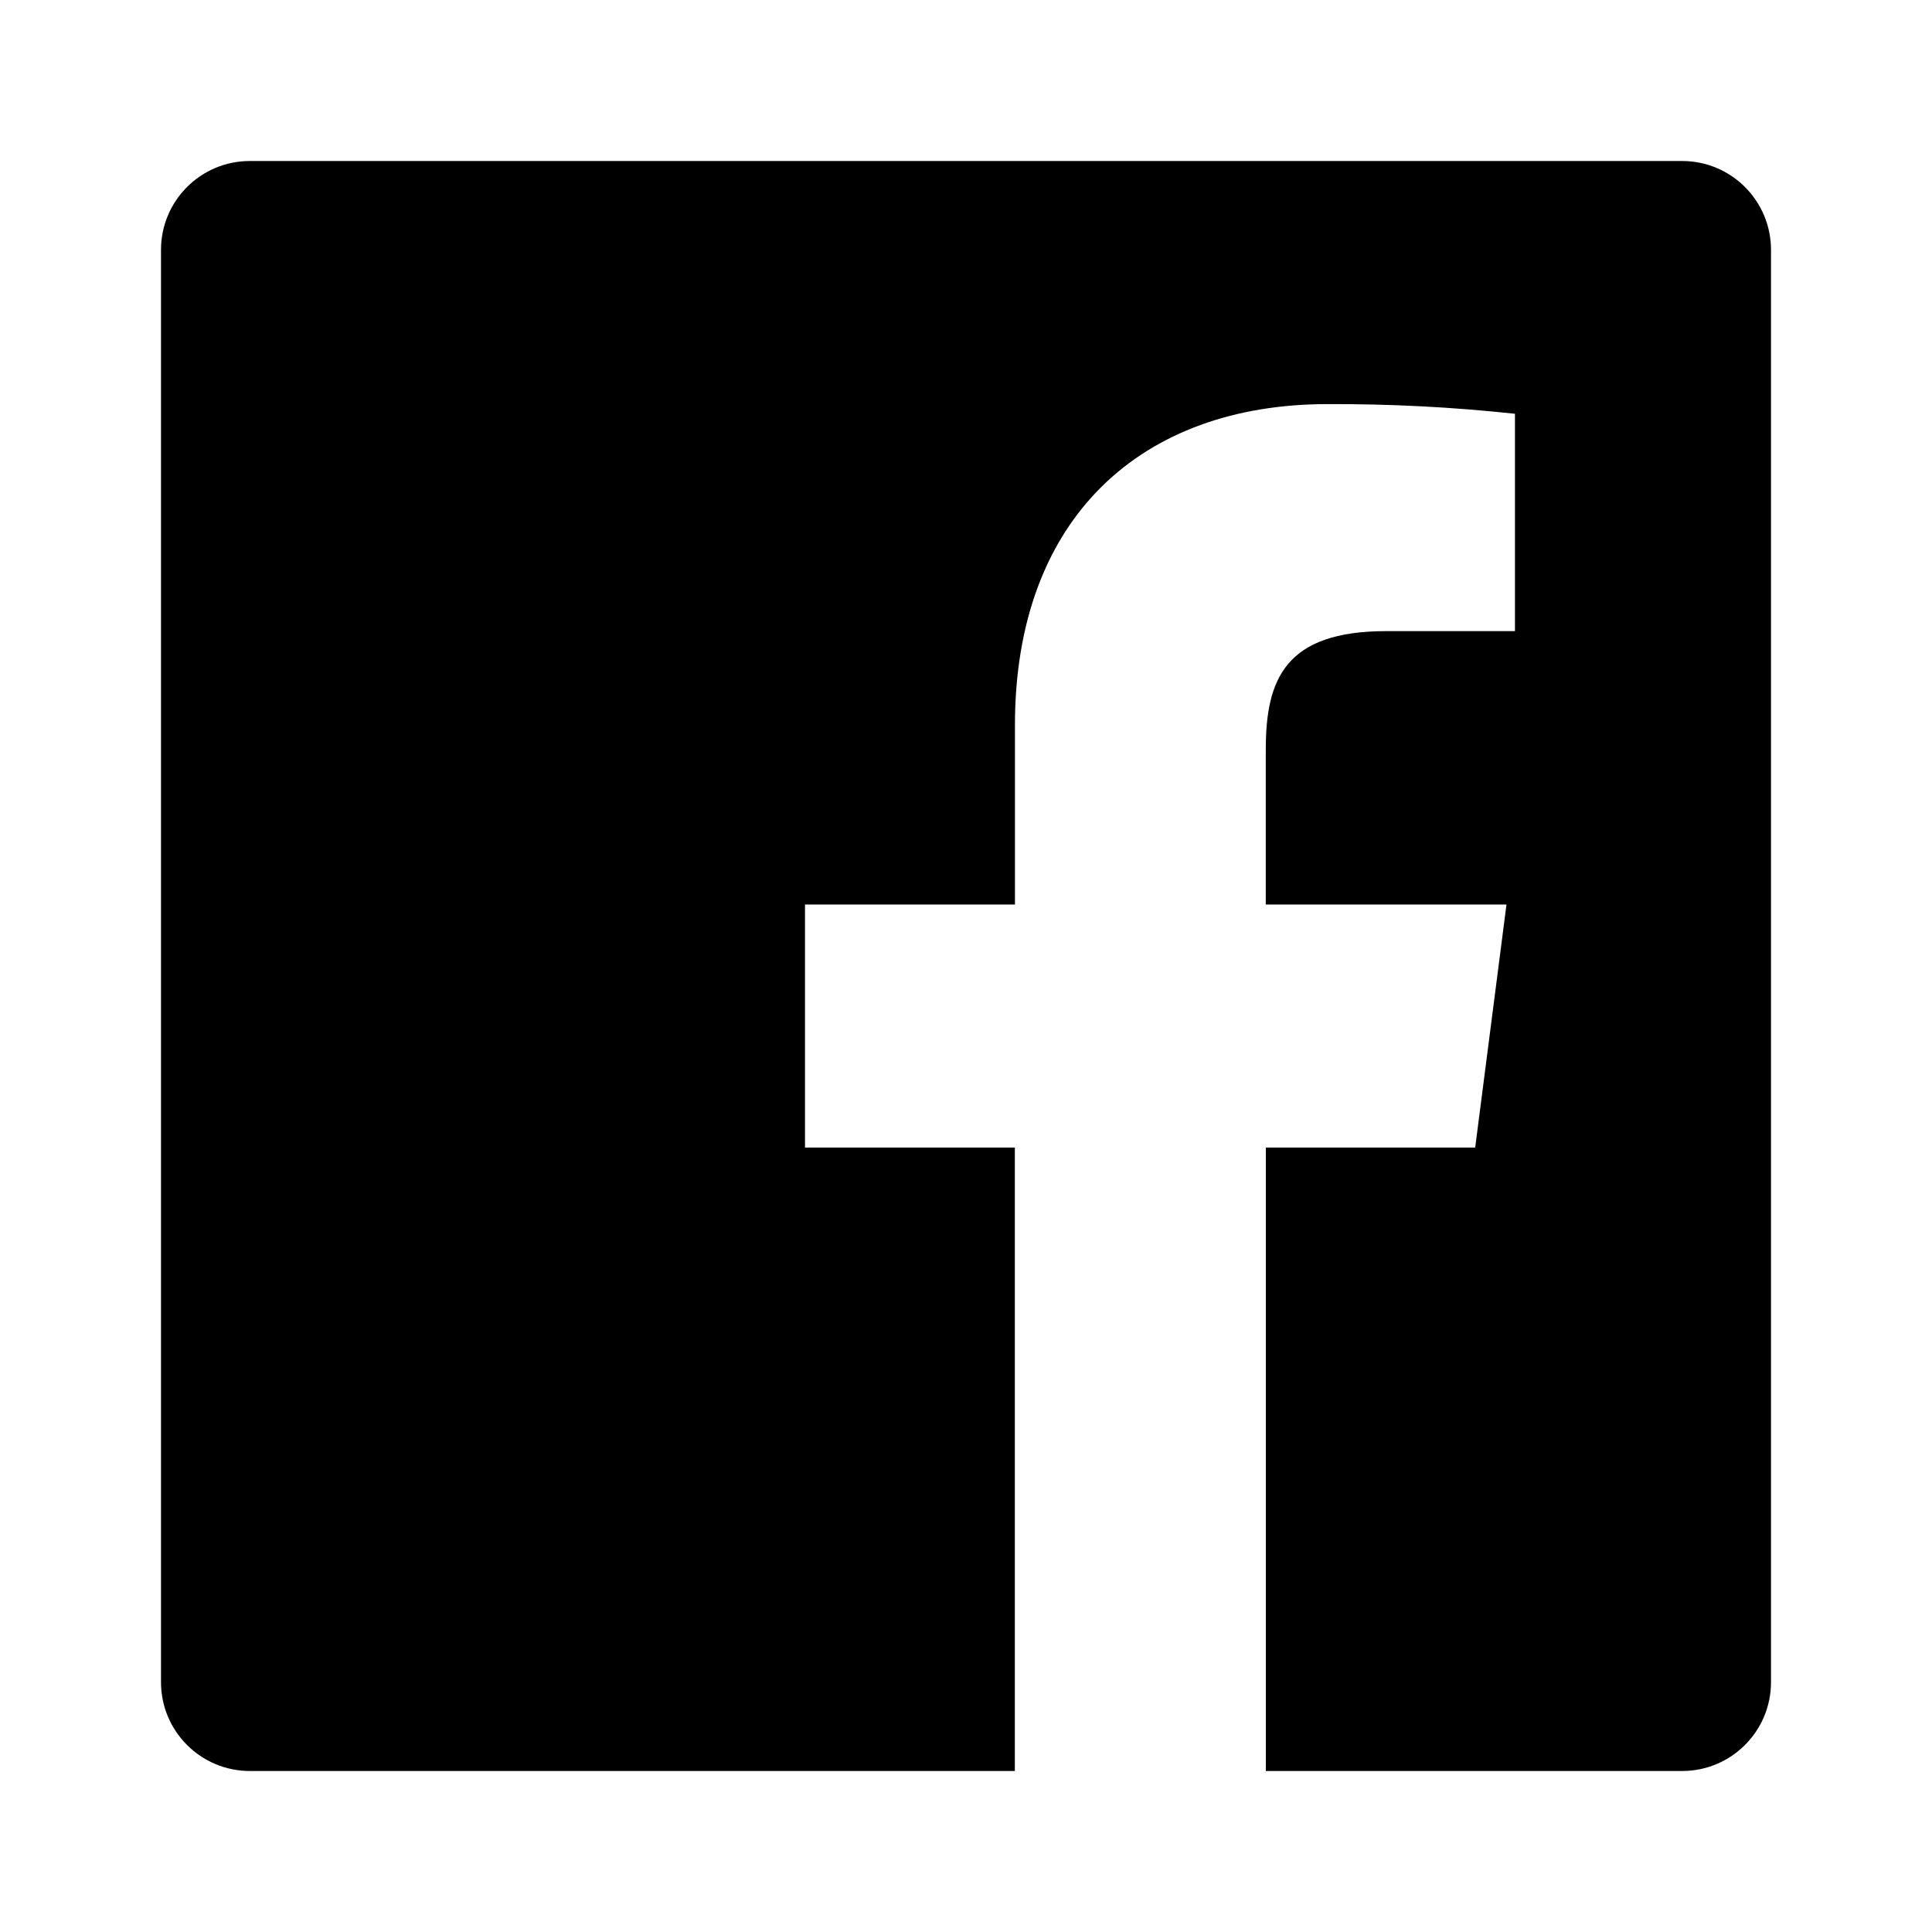
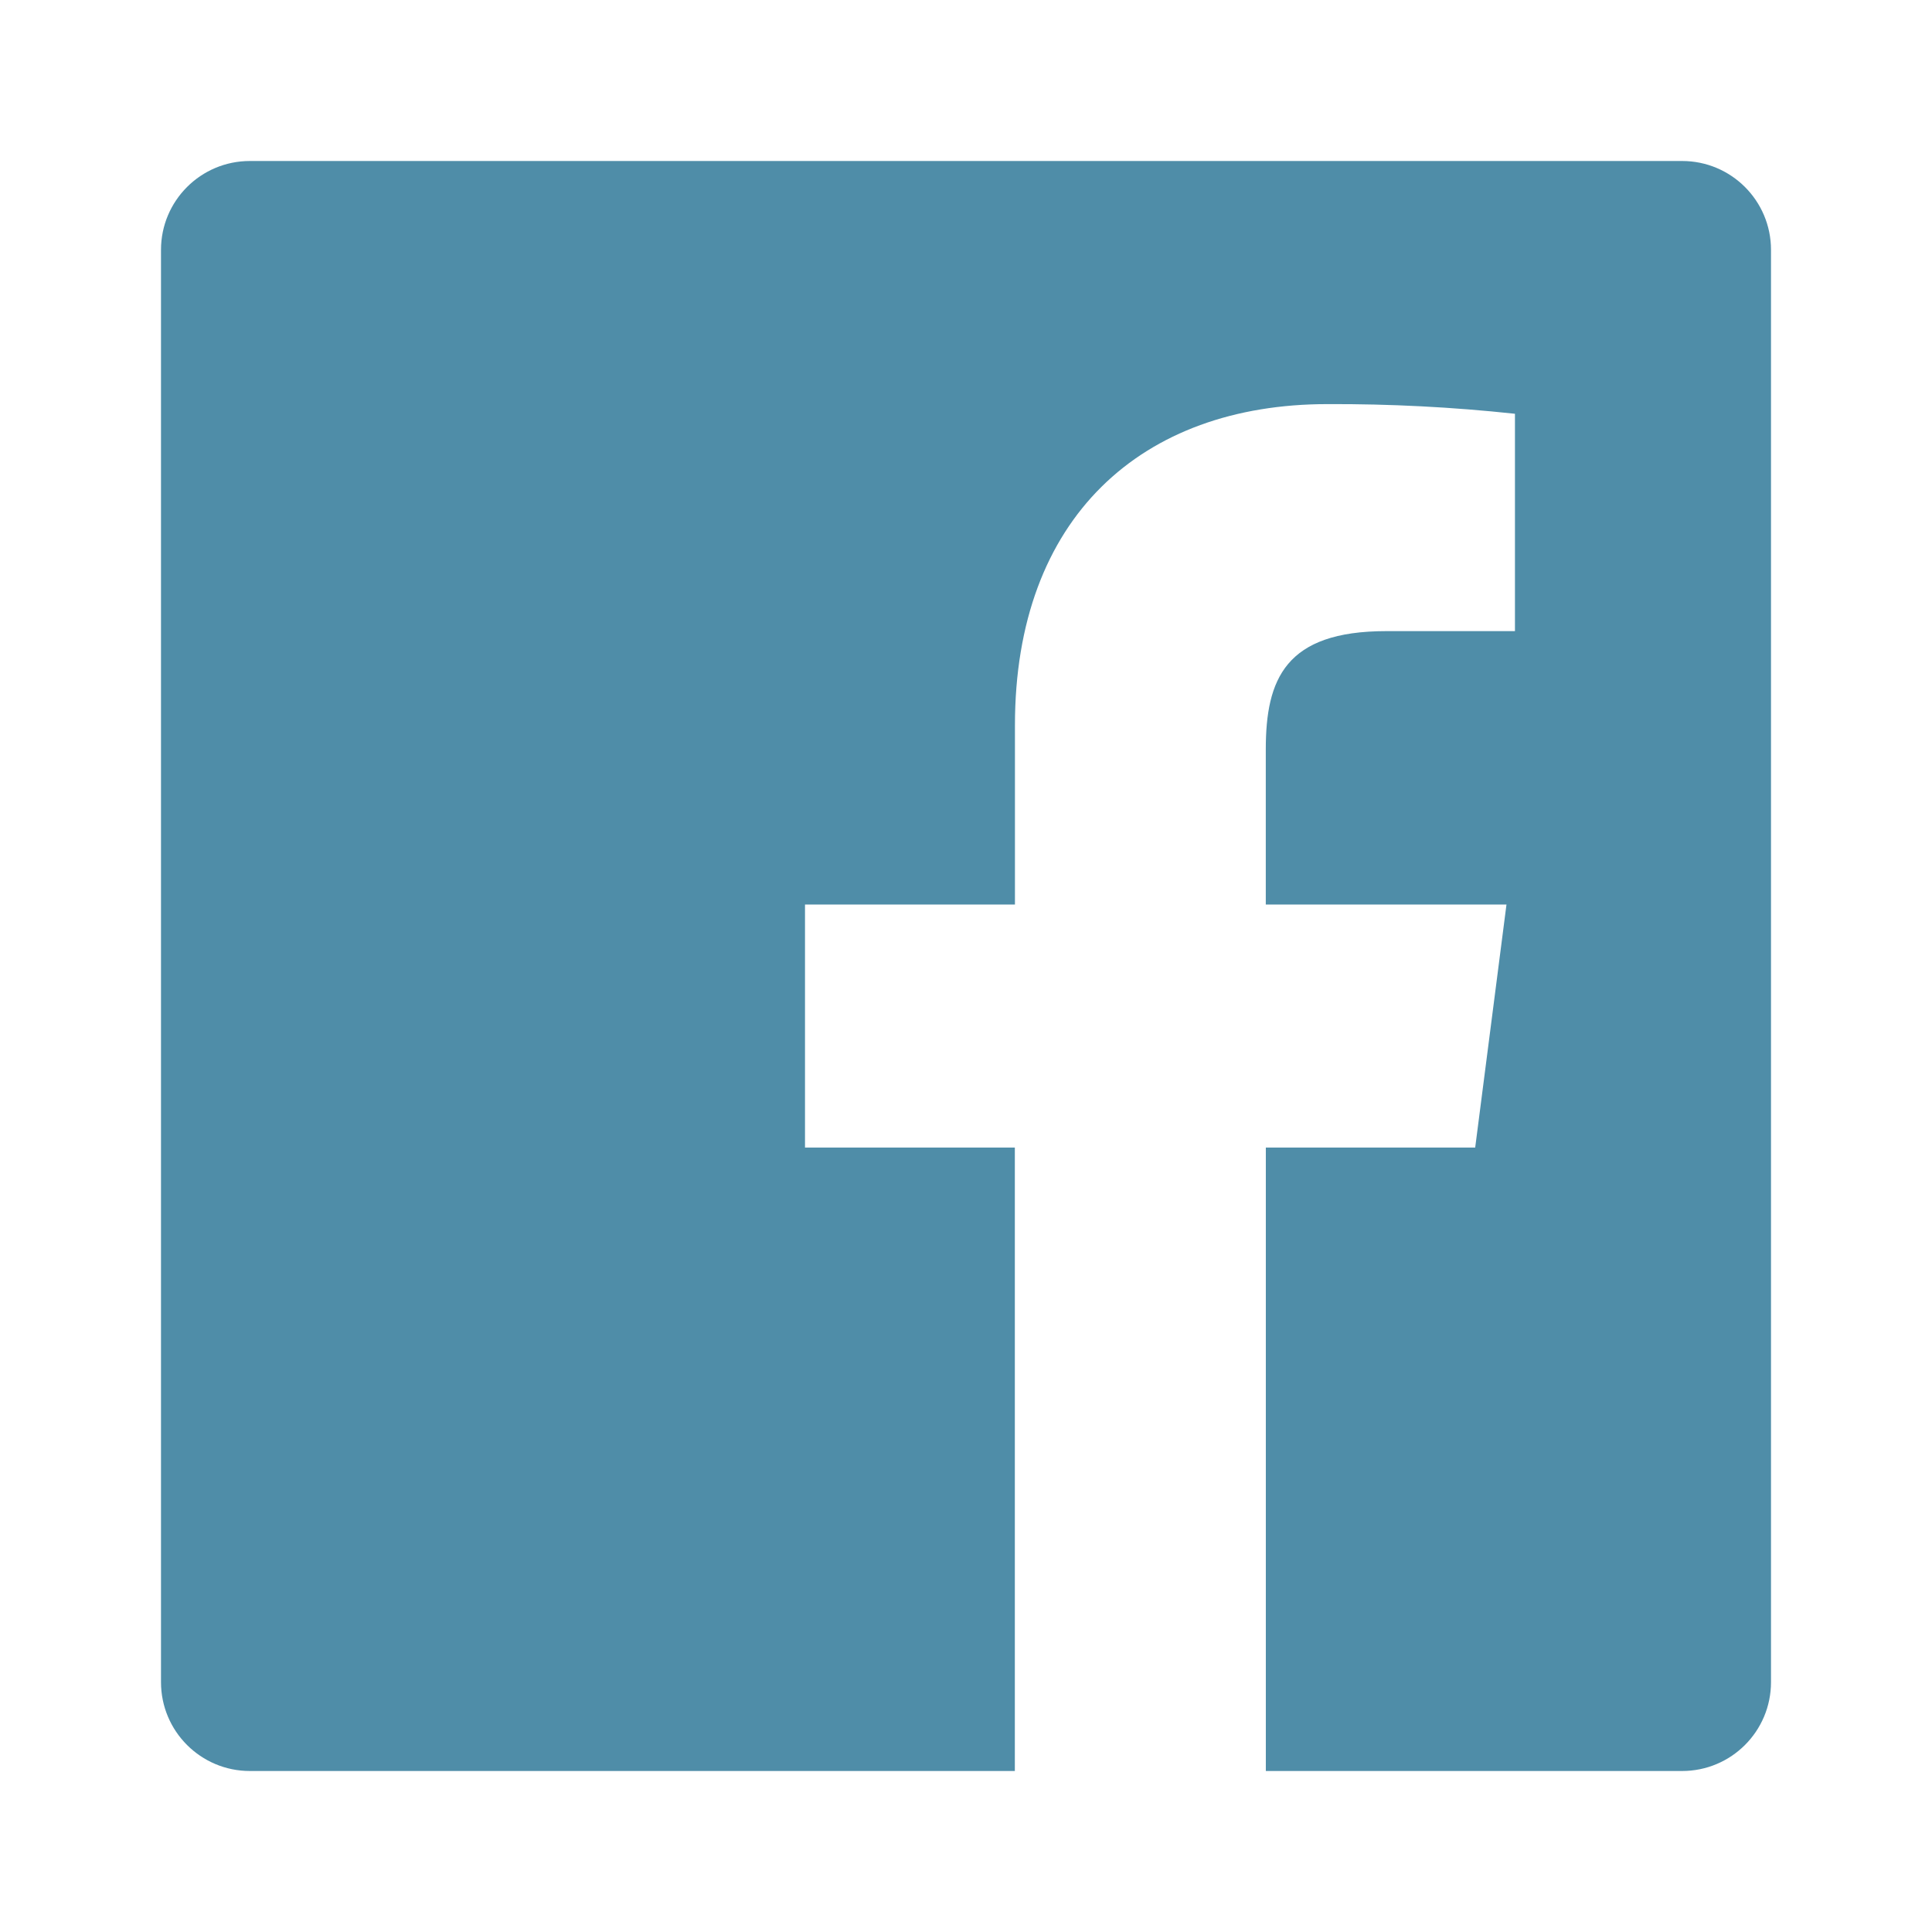
<svg xmlns="http://www.w3.org/2000/svg" width="36" height="36" viewBox="0 0 36 36" fill="none">
-   <path fill-rule="evenodd" clip-rule="evenodd" d="M23.587 33V21.383H27.488L28.071 16.855H23.586V13.965C23.586 12.654 23.951 11.76 25.831 11.76H28.229V7.71C27.068 7.585 25.901 7.525 24.733 7.53C21.277 7.53 18.912 9.64 18.912 13.515V16.855H15V21.383H18.91V33H4.656C3.741 33 3 32.259 3 31.344V4.656C3 3.741 3.741 3 4.656 3H31.344C32.259 3 33 3.741 33 4.656V31.344C33 32.259 32.259 33 31.344 33H23.587Z" fill="black" />
+   <path fill-rule="evenodd" clip-rule="evenodd" d="M23.587 33V21.383H27.488L28.071 16.855H23.586V13.965C23.586 12.654 23.951 11.76 25.831 11.76H28.229V7.71C27.068 7.585 25.901 7.525 24.733 7.53C21.277 7.53 18.912 9.64 18.912 13.515V16.855H15V21.383H18.91V33H4.656C3.741 33 3 32.259 3 31.344V4.656C3 3.741 3.741 3 4.656 3H31.344C32.259 3 33 3.741 33 4.656V31.344C33 32.259 32.259 33 31.344 33H23.587Z" fill="#4f8da8" />
</svg>
